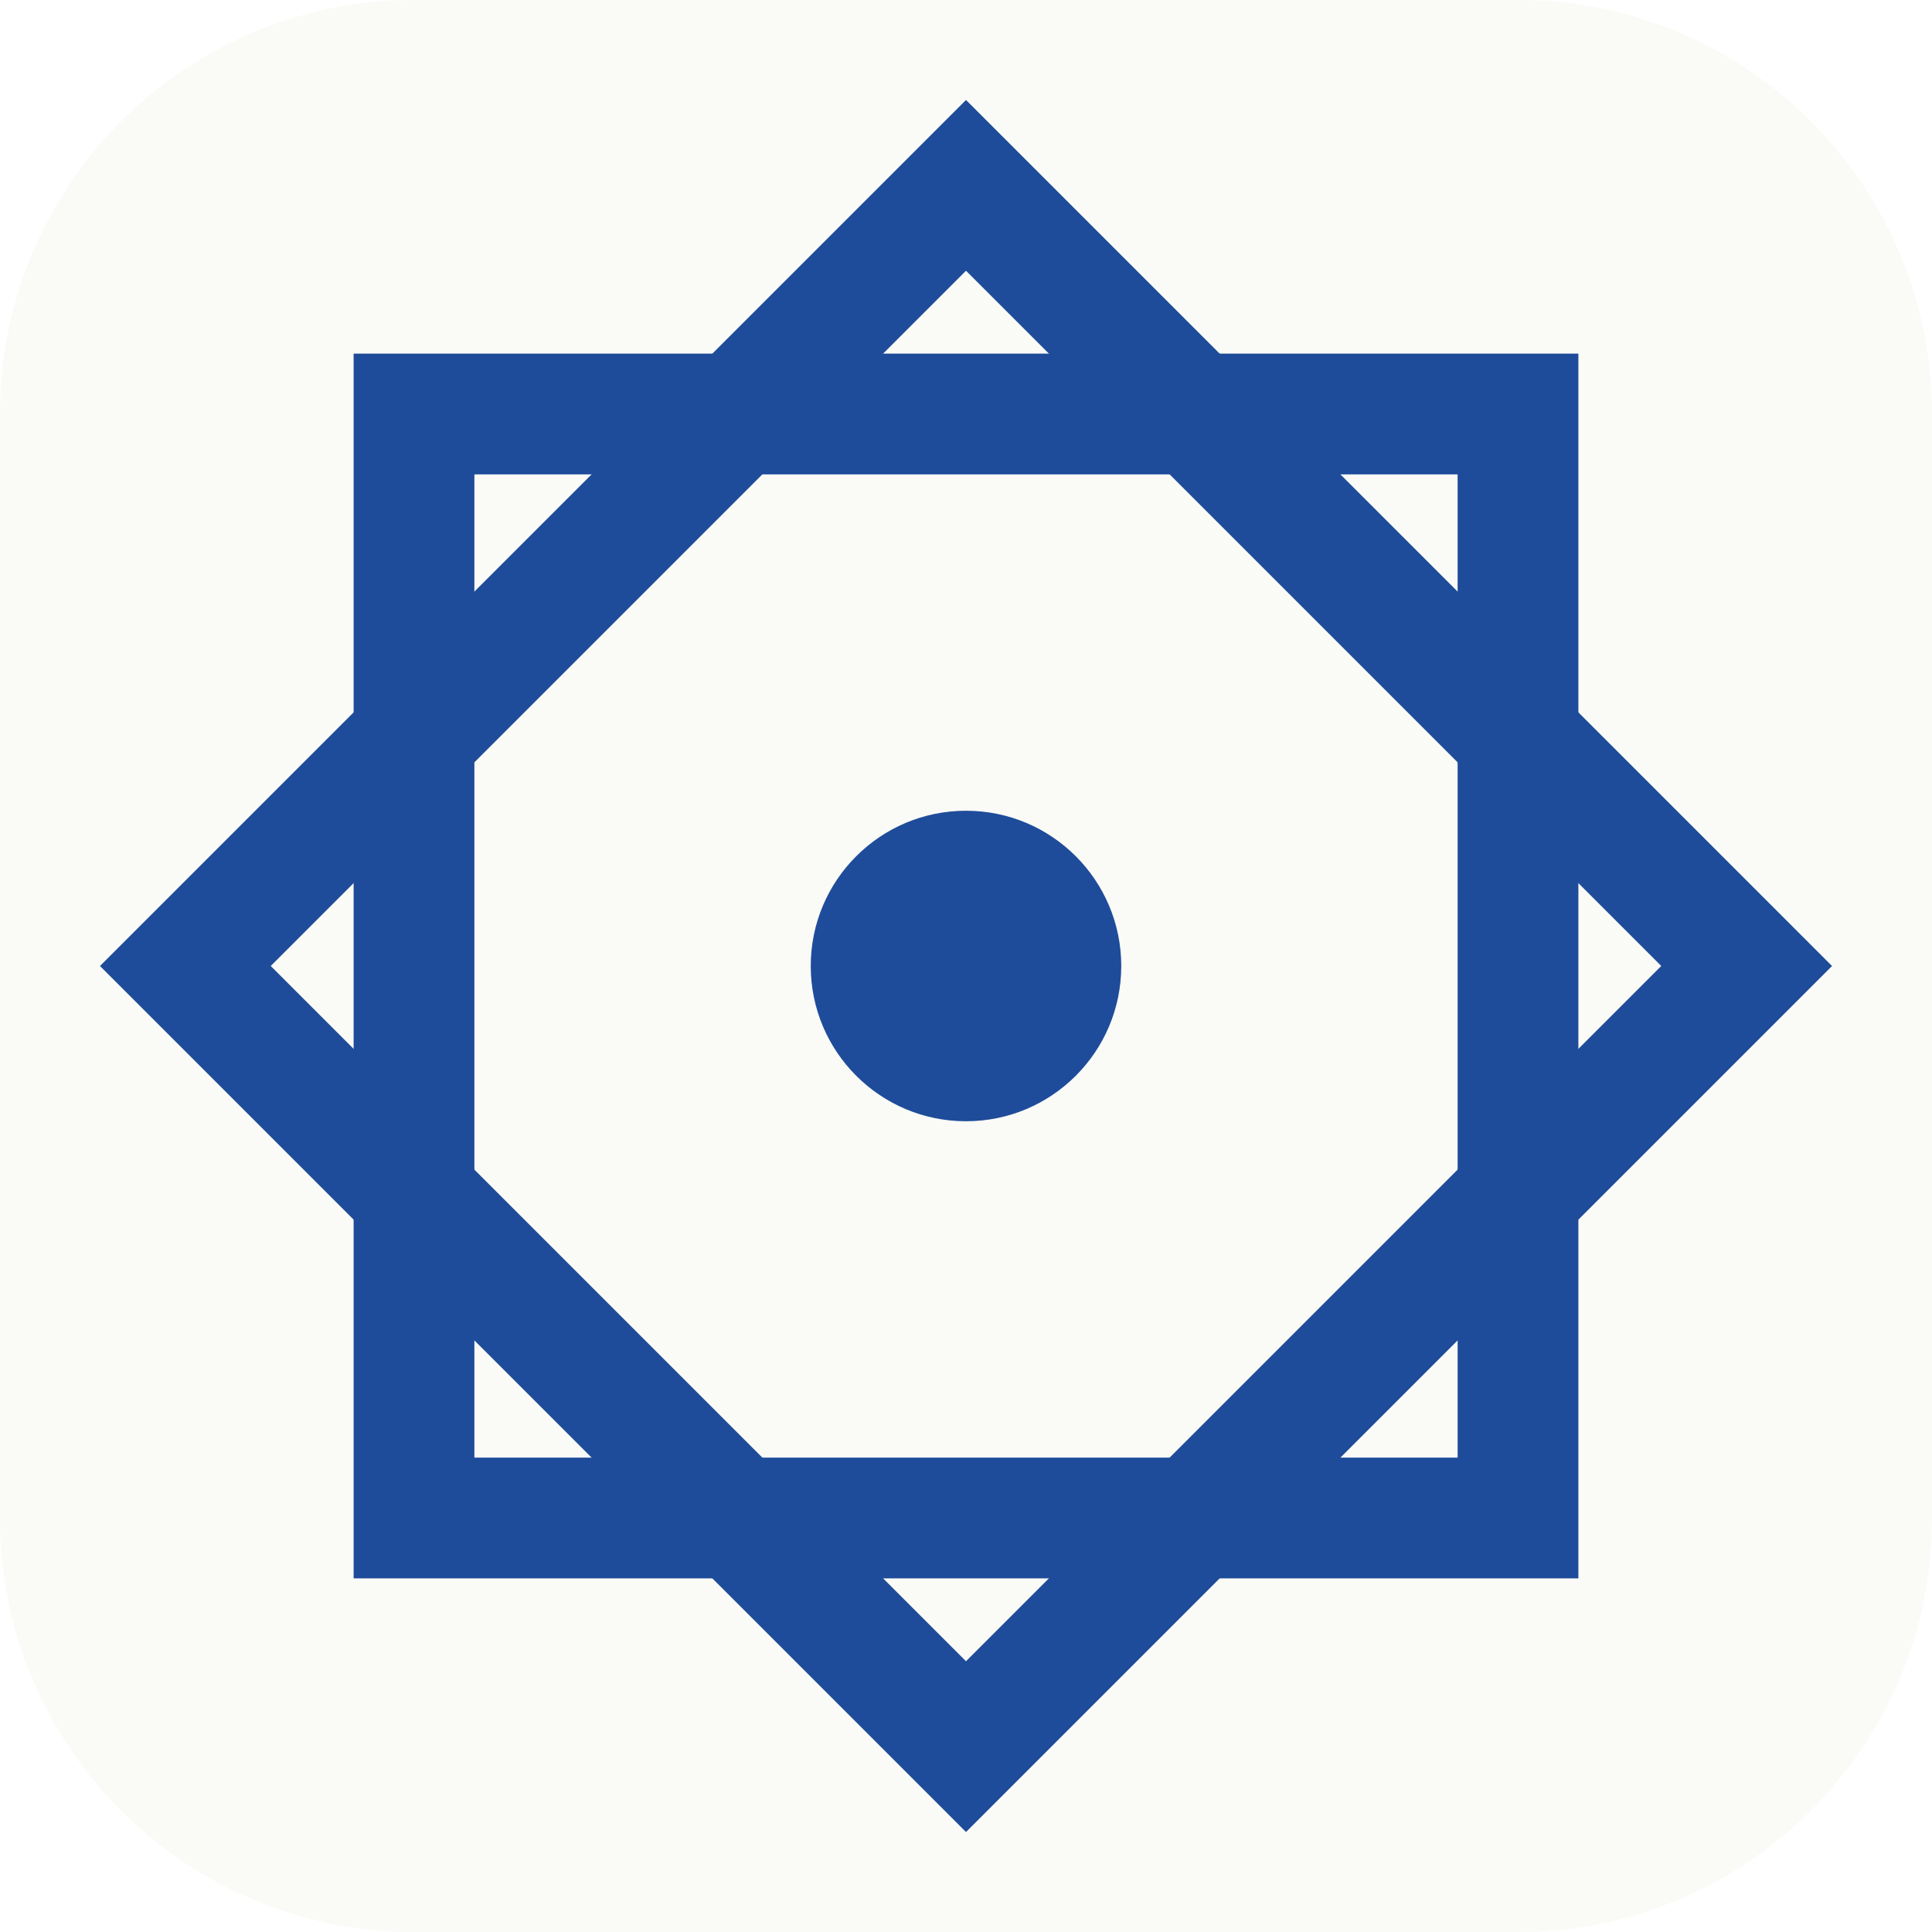
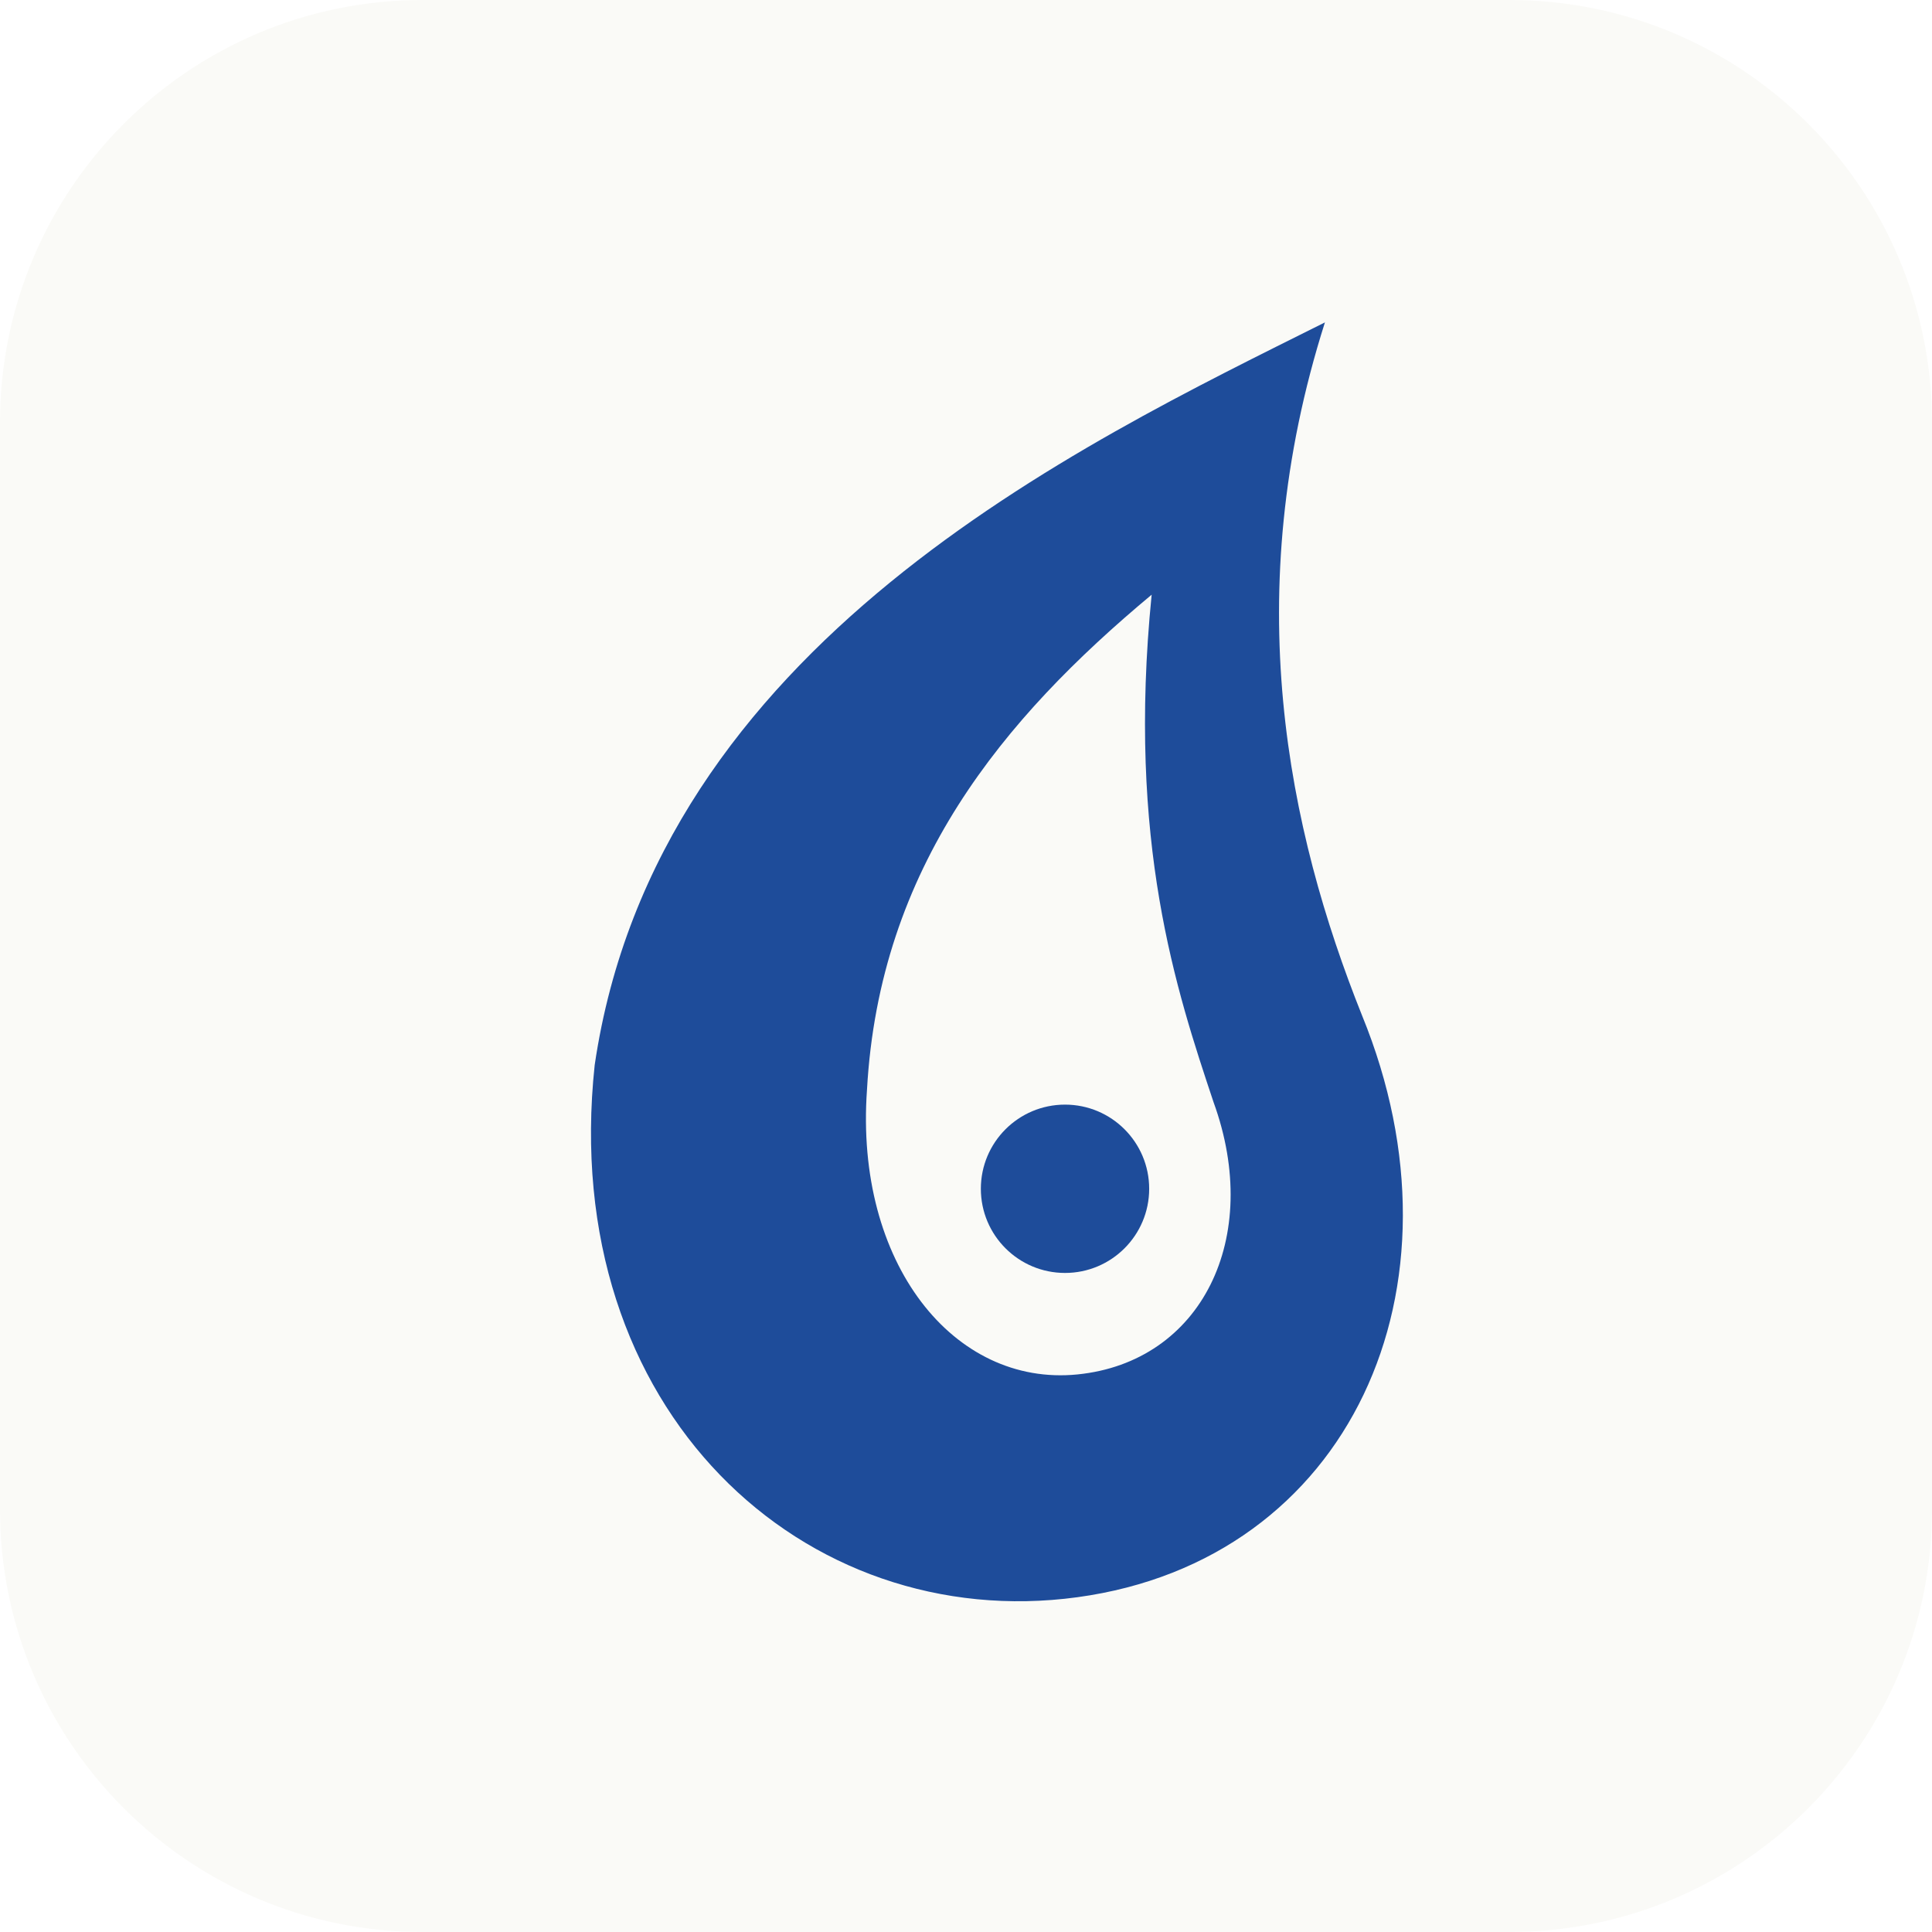
- <svg xmlns="http://www.w3.org/2000/svg" viewBox="0 0 28 28" fill="none">
-   <rect width="28" height="28" rx="6" fill="#FAFAF7" />
-   <g stroke="#1E4C9A" stroke-width="1.75">
-     <rect x="6" y="6" width="16" height="16" />
-     <rect x="6" y="6" width="16" height="16" transform="rotate(45 14 14)" />
+ <svg xmlns="http://www.w3.org/2000/svg" viewBox="0 0 64 64">
+   <rect width="64" height="64" rx="14" fill="#FAFAF7" />
+   <g transform="translate(32 32) scale(0.82) translate(-32.5 -32)">
+     <path fill="#1E4C9A" fill-rule="evenodd" d="M47 6 C37 11 20 19 17.5 36 C16 50 26 59 37 57.5 C48 56 53 45 48.5 34 C45.5 26.5 43.5 17 47 6 Z M40 17 C34 22 29 28 28.5 37 C28 44 32 49 37 48.5 C42 48 44.5 43 42.5 37.5 C41 33 39 27 40 17 Z" />
+     <circle cx="36.5" cy="41" r="3.4" fill="#1E4C9A" />
  </g>
-   <circle cx="14" cy="14" r="2.25" fill="#1E4C9A" />
</svg>
